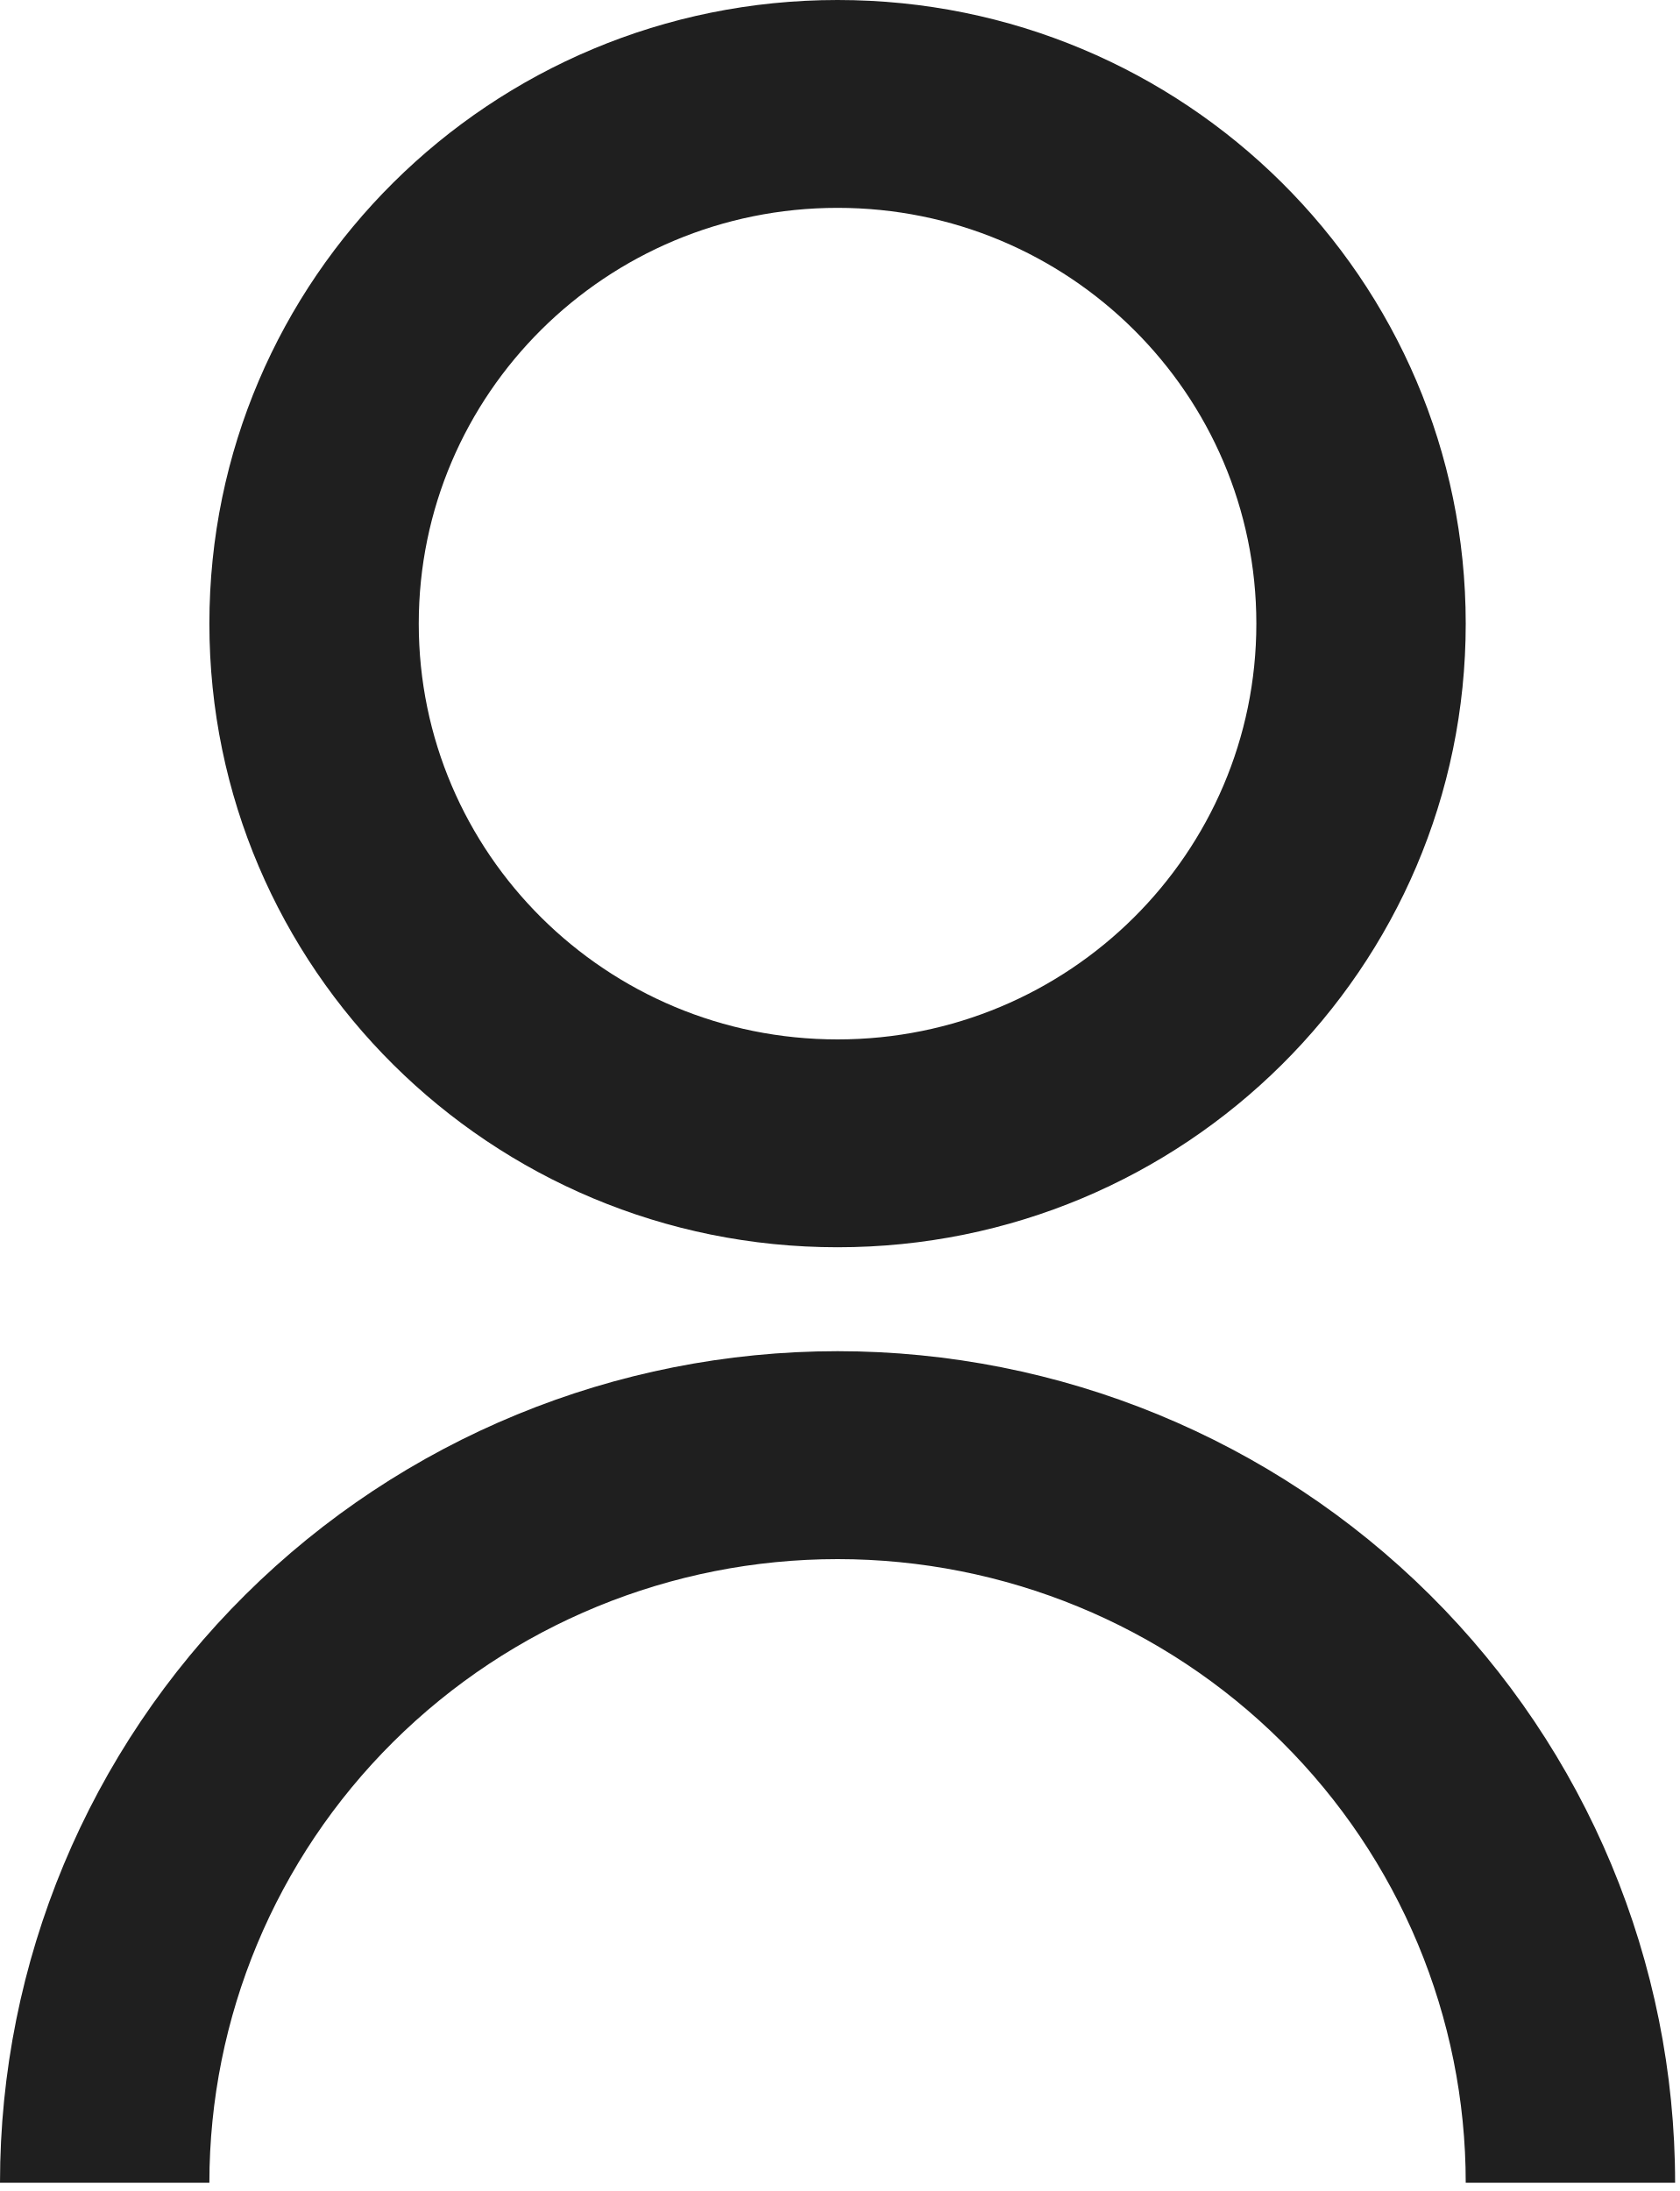
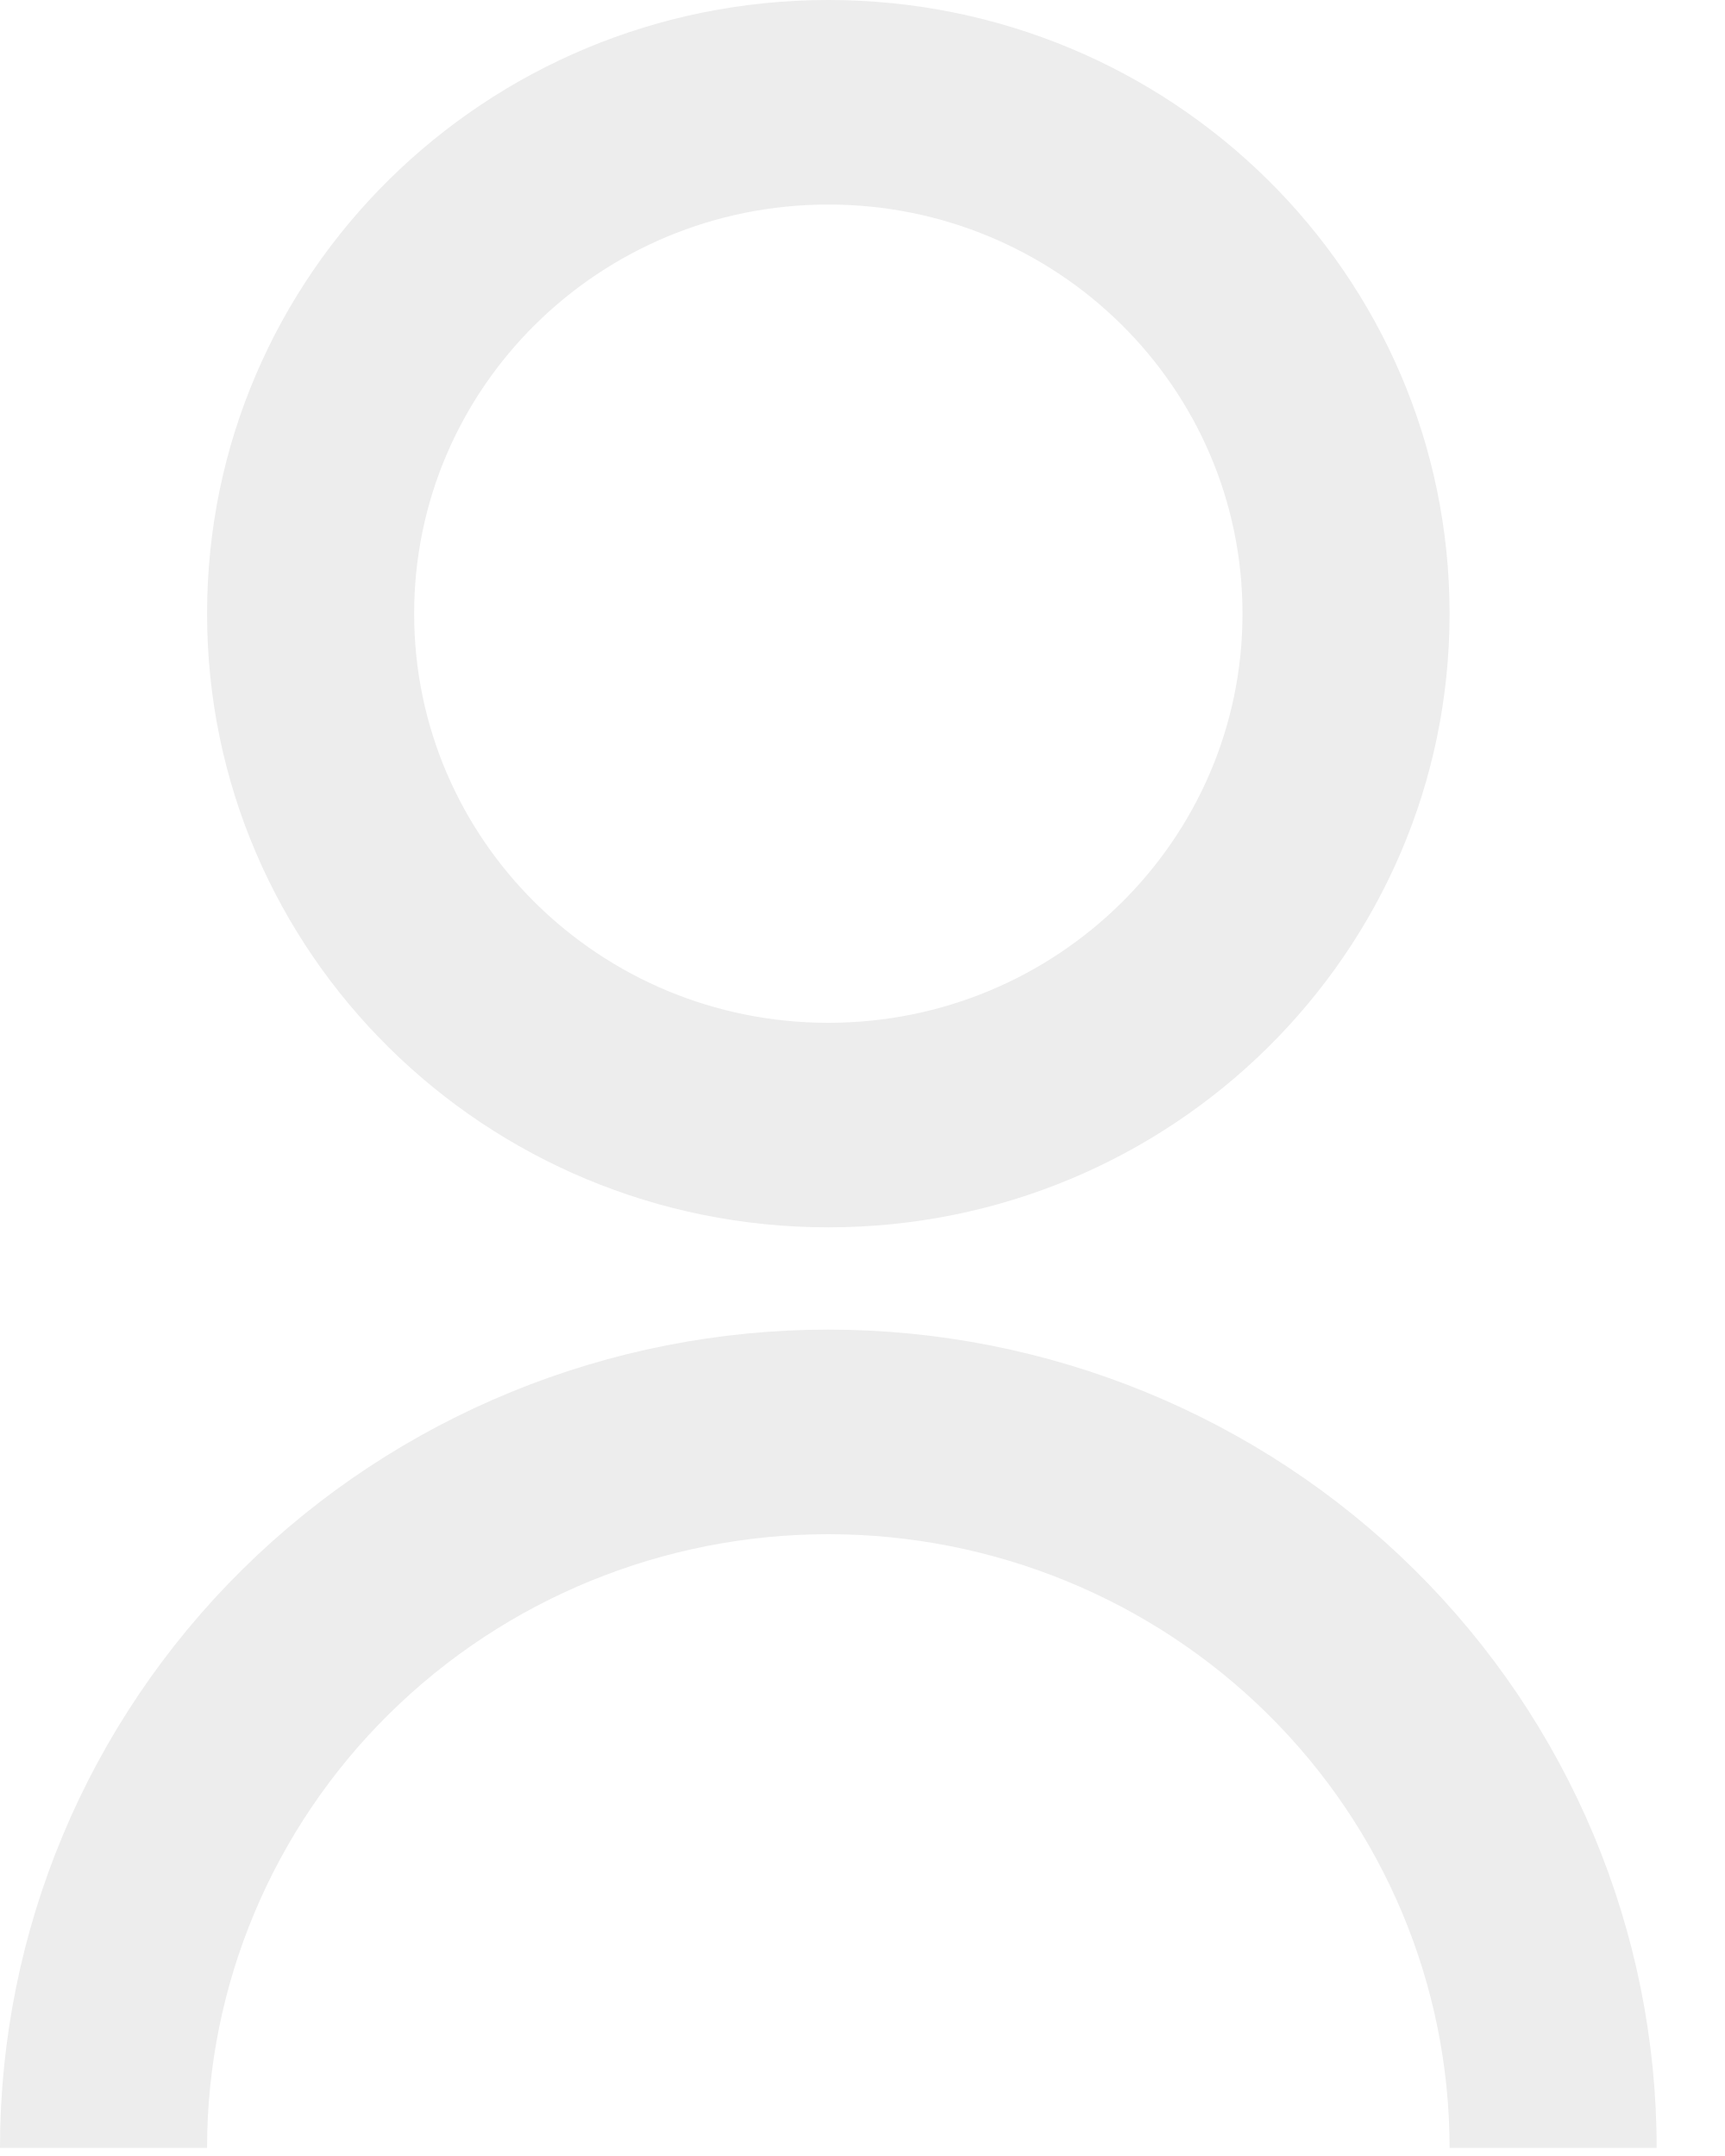
- <svg xmlns="http://www.w3.org/2000/svg" width="23" height="30" viewBox="0 0 23 30" fill="none">
-   <path d="M0 29.887C0 26.867 1.208 23.971 3.359 21.836C5.51 19.701 8.427 18.501 11.469 18.501C14.51 18.501 17.427 19.701 19.578 21.836C21.729 23.971 22.937 26.867 22.937 29.887H20.07C20.07 27.622 19.164 25.45 17.551 23.849C15.938 22.247 13.75 21.348 11.469 21.348C9.187 21.348 7 22.247 5.386 23.849C3.773 25.45 2.867 27.622 2.867 29.887H0ZM11.469 17.078C6.716 17.078 2.867 13.257 2.867 8.539C2.867 3.821 6.716 0 11.469 0C16.221 0 20.07 3.821 20.07 8.539C20.07 13.257 16.221 17.078 11.469 17.078ZM11.469 14.232C14.637 14.232 17.203 11.684 17.203 8.539C17.203 5.394 14.637 2.846 11.469 2.846C8.3 2.846 5.734 5.394 5.734 8.539C5.734 11.684 8.3 14.232 11.469 14.232Z" fill="#1F1F1F" />
+ <svg xmlns="http://www.w3.org/2000/svg" width="24" height="30" viewBox="0 0 24 30" fill="none">
+   <path d="M0 29.887C0 26.867 1.214 23.971 3.375 21.836C5.537 19.701 8.468 18.501 11.524 18.501C14.581 18.501 17.512 19.701 19.673 21.836C21.834 23.971 23.049 26.867 23.049 29.887H20.168C20.168 27.622 19.257 25.45 17.636 23.849C16.015 22.247 13.817 21.348 11.524 21.348C9.232 21.348 7.034 22.247 5.413 23.849C3.792 25.45 2.881 27.622 2.881 29.887H0ZM11.524 17.078C6.749 17.078 2.881 13.257 2.881 8.539C2.881 3.821 6.749 0 11.524 0C16.3 0 20.168 3.821 20.168 8.539C20.168 13.257 16.3 17.078 11.524 17.078ZM11.524 14.232C14.708 14.232 17.287 11.684 17.287 8.539C17.287 5.394 14.708 2.846 11.524 2.846C8.341 2.846 5.762 5.394 5.762 8.539C5.762 11.684 8.341 14.232 11.524 14.232Z" fill="#EDEDED" />
</svg>
